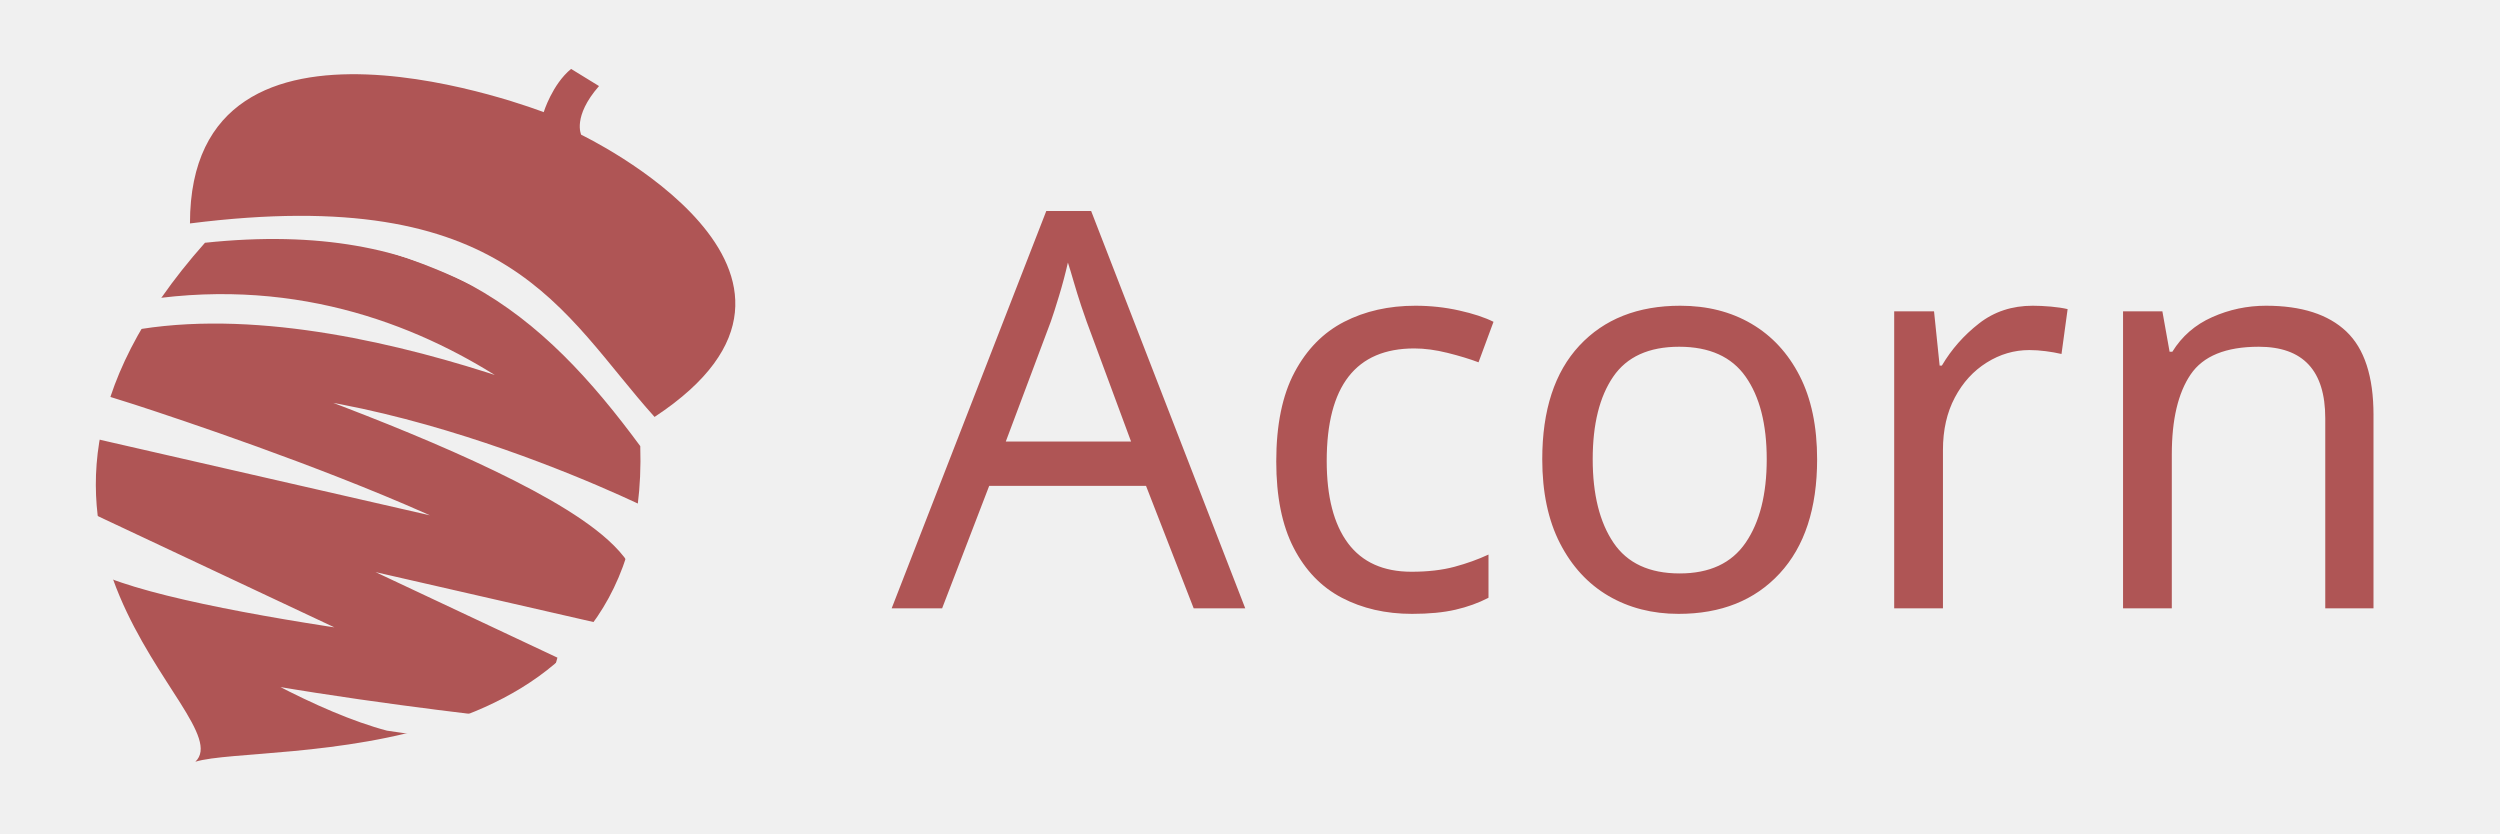
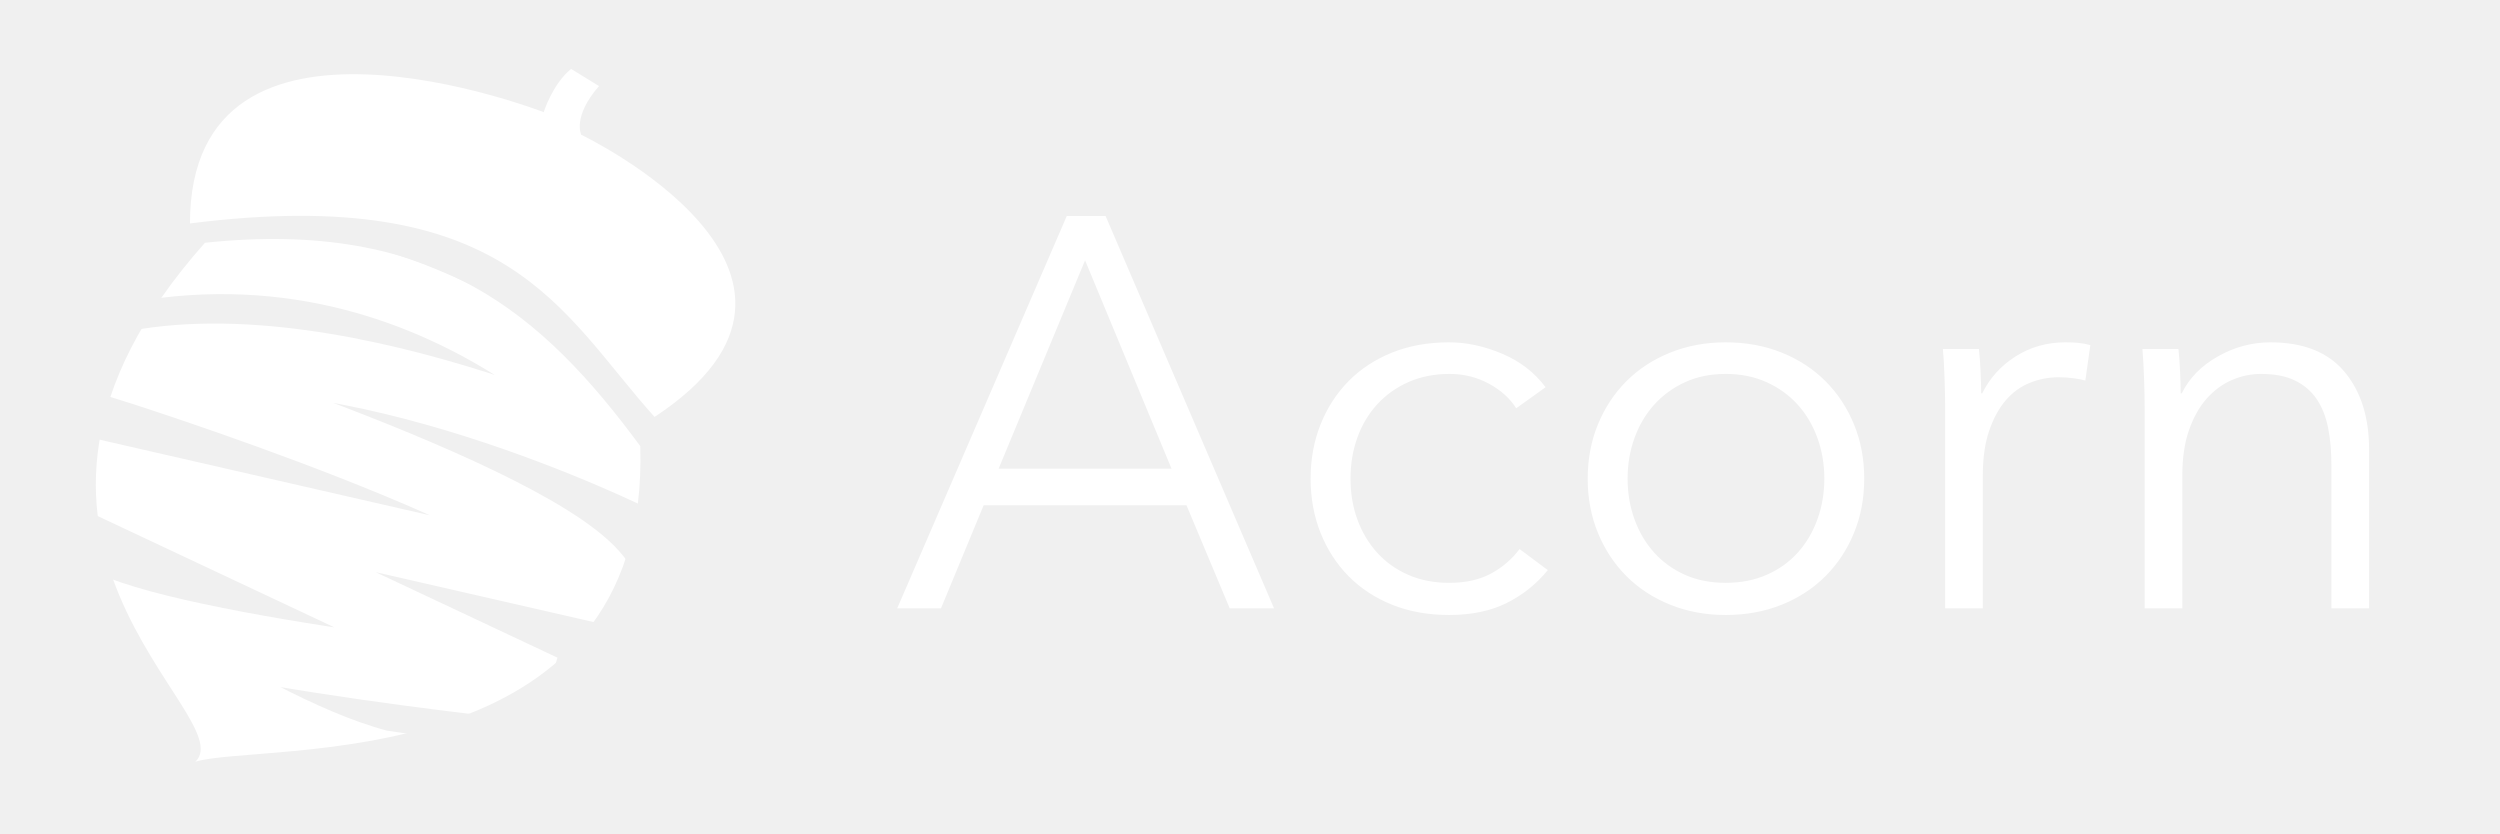
<svg xmlns="http://www.w3.org/2000/svg" xmlns:xlink="http://www.w3.org/1999/xlink" width="600" height="200" viewBox="0 0 600 200">
  <defs>
    <path id="a" d="M23.884,125.505 C39.616,120.657 133.167,130.187 130.666,49.762 C107.215,17.96 81.154,-4.846 26.192,0.953 C-36.984,72.035 35.492,114.455 23.884,125.505 Z" />
  </defs>
  <g fill="none" fill-rule="evenodd">
    <g transform="translate(23 16)">
      <g transform="translate(0 41.31)">
        <mask id="b" fill="white">
          <use xlink:href="#a" />
        </mask>
-         <path stroke="#AF5555" stroke-width="16.2" d="M7.128,7.251 C87.691,-7.075 136.42,57.598 136.42,57.598 C136.42,57.598 59.437,19.107 7.128,30.582 C7.128,30.582 114.552,64.253 122.118,84.281 L-4.403,55.307 L107.332,107.854 C107.332,107.854 4.205,97.418 -8.01,84.281 C-8.01,84.281 50.014,127.747 80.286,127.747 L0.315,116.121" mask="url(#b)" />
+         <path stroke="#FFFFFF" stroke-width="16.2" d="M7.128,7.251 C87.691,-7.075 136.42,57.598 136.42,57.598 C136.42,57.598 59.437,19.107 7.128,30.582 C7.128,30.582 114.552,64.253 122.118,84.281 L-4.403,55.307 L107.332,107.854 C107.332,107.854 4.205,97.418 -8.01,84.281 C-8.01,84.281 50.014,127.747 80.286,127.747 L0.315,116.121" mask="url(#b)" />
      </g>
-       <path fill="#AF5555" d="M134.093,84.063 C186.315,49.695 116.493,16.345 116.493,16.345 C116.493,16.345 114.333,12.016 120.762,4.653 L114.063,0.539 C109.56,4.226 107.488,10.92 107.488,10.92 C107.488,10.92 22.592,-22.115 22.592,37.625 C99.394,27.89 111.623,59.089 134.093,84.063 Z" />
+       <path fill="#FFFFFF" d="M134.093,84.063 C186.315,49.695 116.493,16.345 116.493,16.345 C116.493,16.345 114.333,12.016 120.762,4.653 L114.063,0.539 C109.56,4.226 107.488,10.92 107.488,10.92 C107.488,10.92 22.592,-22.115 22.592,37.625 C99.394,27.89 111.623,59.089 134.093,84.063 Z" />
    </g>
-     <text fill="#AF5555" font-family="AvenirNext-Regular, Avenir Next" font-size="133">
-       <tspan x="214" y="146">Acorn</tspan>
-     </text>
+     <path fill="#FFFFFF" d="M225.837,146 L215.33,146 L256.028,51.836 L265.338,51.836 L305.77,146 L295.13,146 L284.756,121.262 L236.078,121.262 L225.837,146 Z M239.669,112.484 L281.165,112.484 L260.417,62.476 L239.669,112.484 Z M363.891,97.987 C362.384,95.593 360.189,93.62 357.308,92.069 C354.426,90.517 351.3,89.741 347.931,89.741 C344.296,89.741 341.015,90.384 338.089,91.669 C335.163,92.955 332.658,94.728 330.575,96.99 C328.491,99.251 326.895,101.91 325.786,104.969 C324.678,108.029 324.124,111.331 324.124,114.878 C324.124,118.425 324.678,121.705 325.786,124.72 C326.895,127.735 328.469,130.372 330.508,132.633 C332.547,134.895 335.03,136.668 337.956,137.953 C340.882,139.239 344.163,139.882 347.798,139.882 C351.788,139.882 355.157,139.128 357.906,137.621 C360.655,136.114 362.916,134.163 364.689,131.769 L371.472,136.823 C368.812,140.104 365.554,142.719 361.697,144.67 C357.839,146.621 353.207,147.596 347.798,147.596 C342.744,147.596 338.178,146.776 334.099,145.136 C330.02,143.495 326.54,141.212 323.659,138.286 C320.777,135.36 318.538,131.902 316.942,127.912 C315.346,123.922 314.548,119.577 314.548,114.878 C314.548,110.179 315.346,105.834 316.942,101.844 C318.538,97.854 320.777,94.396 323.659,91.47 C326.54,88.544 330.02,86.261 334.099,84.621 C338.178,82.98 342.744,82.16 347.798,82.16 C351.965,82.16 356.199,83.069 360.5,84.886 C364.8,86.704 368.28,89.386 370.94,92.933 L363.891,97.987 Z M447.415,114.878 C447.415,119.577 446.595,123.922 444.954,127.912 C443.314,131.902 441.031,135.36 438.105,138.286 C435.179,141.212 431.677,143.495 427.598,145.136 C423.519,146.776 419.042,147.596 414.165,147.596 C409.377,147.596 404.944,146.776 400.865,145.136 C396.786,143.495 393.284,141.212 390.358,138.286 C387.432,135.36 385.149,131.902 383.509,127.912 C381.868,123.922 381.048,119.577 381.048,114.878 C381.048,110.179 381.868,105.834 383.509,101.844 C385.149,97.854 387.432,94.396 390.358,91.47 C393.284,88.544 396.786,86.261 400.865,84.621 C404.944,82.98 409.377,82.16 414.165,82.16 C419.042,82.16 423.519,82.98 427.598,84.621 C431.677,86.261 435.179,88.544 438.105,91.47 C441.031,94.396 443.314,97.854 444.954,101.844 C446.595,105.834 447.415,110.179 447.415,114.878 Z M437.839,114.878 C437.839,111.42 437.285,108.162 436.176,105.103 C435.068,102.043 433.494,99.384 431.455,97.123 C429.416,94.861 426.933,93.066 424.007,91.736 C421.081,90.406 417.8,89.741 414.165,89.741 C410.53,89.741 407.271,90.406 404.389,91.736 C401.508,93.066 399.047,94.861 397.008,97.123 C394.969,99.384 393.395,102.043 392.286,105.103 C391.178,108.162 390.624,111.42 390.624,114.878 C390.624,118.336 391.178,121.594 392.286,124.653 C393.395,127.713 394.969,130.372 397.008,132.633 C399.047,134.895 401.508,136.668 404.389,137.953 C407.271,139.239 410.53,139.882 414.165,139.882 C417.8,139.882 421.081,139.239 424.007,137.953 C426.933,136.668 429.416,134.895 431.455,132.633 C433.494,130.372 435.068,127.713 436.176,124.653 C437.285,121.594 437.839,118.336 437.839,114.878 Z M466.833,97.455 C466.833,95.77 466.789,93.598 466.7,90.938 C466.611,88.278 466.478,85.884 466.301,83.756 L474.946,83.756 C475.123,85.441 475.256,87.303 475.345,89.342 C475.434,91.381 475.478,93.066 475.478,94.396 L475.744,94.396 C477.517,90.761 480.177,87.813 483.724,85.552 C487.271,83.29 491.261,82.16 495.694,82.16 C496.847,82.16 497.888,82.204 498.82,82.293 C499.751,82.382 500.704,82.559 501.679,82.825 L500.482,91.337 C499.95,91.16 499.063,90.982 497.822,90.805 C496.581,90.628 495.339,90.539 494.098,90.539 C491.704,90.539 489.399,90.982 487.182,91.869 C484.965,92.756 483.037,94.152 481.397,96.058 C479.756,97.965 478.426,100.403 477.406,103.374 C476.387,106.344 475.877,109.913 475.877,114.08 L475.877,146 L466.833,146 L466.833,97.455 Z M522.826,83.756 C523.003,85.441 523.136,87.303 523.225,89.342 C523.314,91.381 523.358,93.066 523.358,94.396 L523.624,94.396 C525.397,90.761 528.279,87.813 532.269,85.552 C536.259,83.29 540.471,82.16 544.904,82.16 C552.795,82.16 558.714,84.51 562.659,89.209 C566.605,93.908 568.578,100.115 568.578,107.829 L568.578,146 L559.534,146 L559.534,111.553 C559.534,108.272 559.268,105.302 558.736,102.642 C558.204,99.982 557.295,97.699 556.01,95.793 C554.724,93.886 552.995,92.401 550.822,91.337 C548.65,90.273 545.924,89.741 542.643,89.741 C540.249,89.741 537.922,90.229 535.66,91.204 C533.399,92.179 531.382,93.664 529.609,95.659 C527.836,97.655 526.417,100.181 525.353,103.24 C524.289,106.3 523.757,109.913 523.757,114.08 L523.757,146 L514.713,146 L514.713,97.455 C514.713,95.77 514.669,93.598 514.58,90.938 C514.491,88.278 514.358,85.884 514.181,83.756 L522.826,83.756 Z" />
  </g>
</svg>
